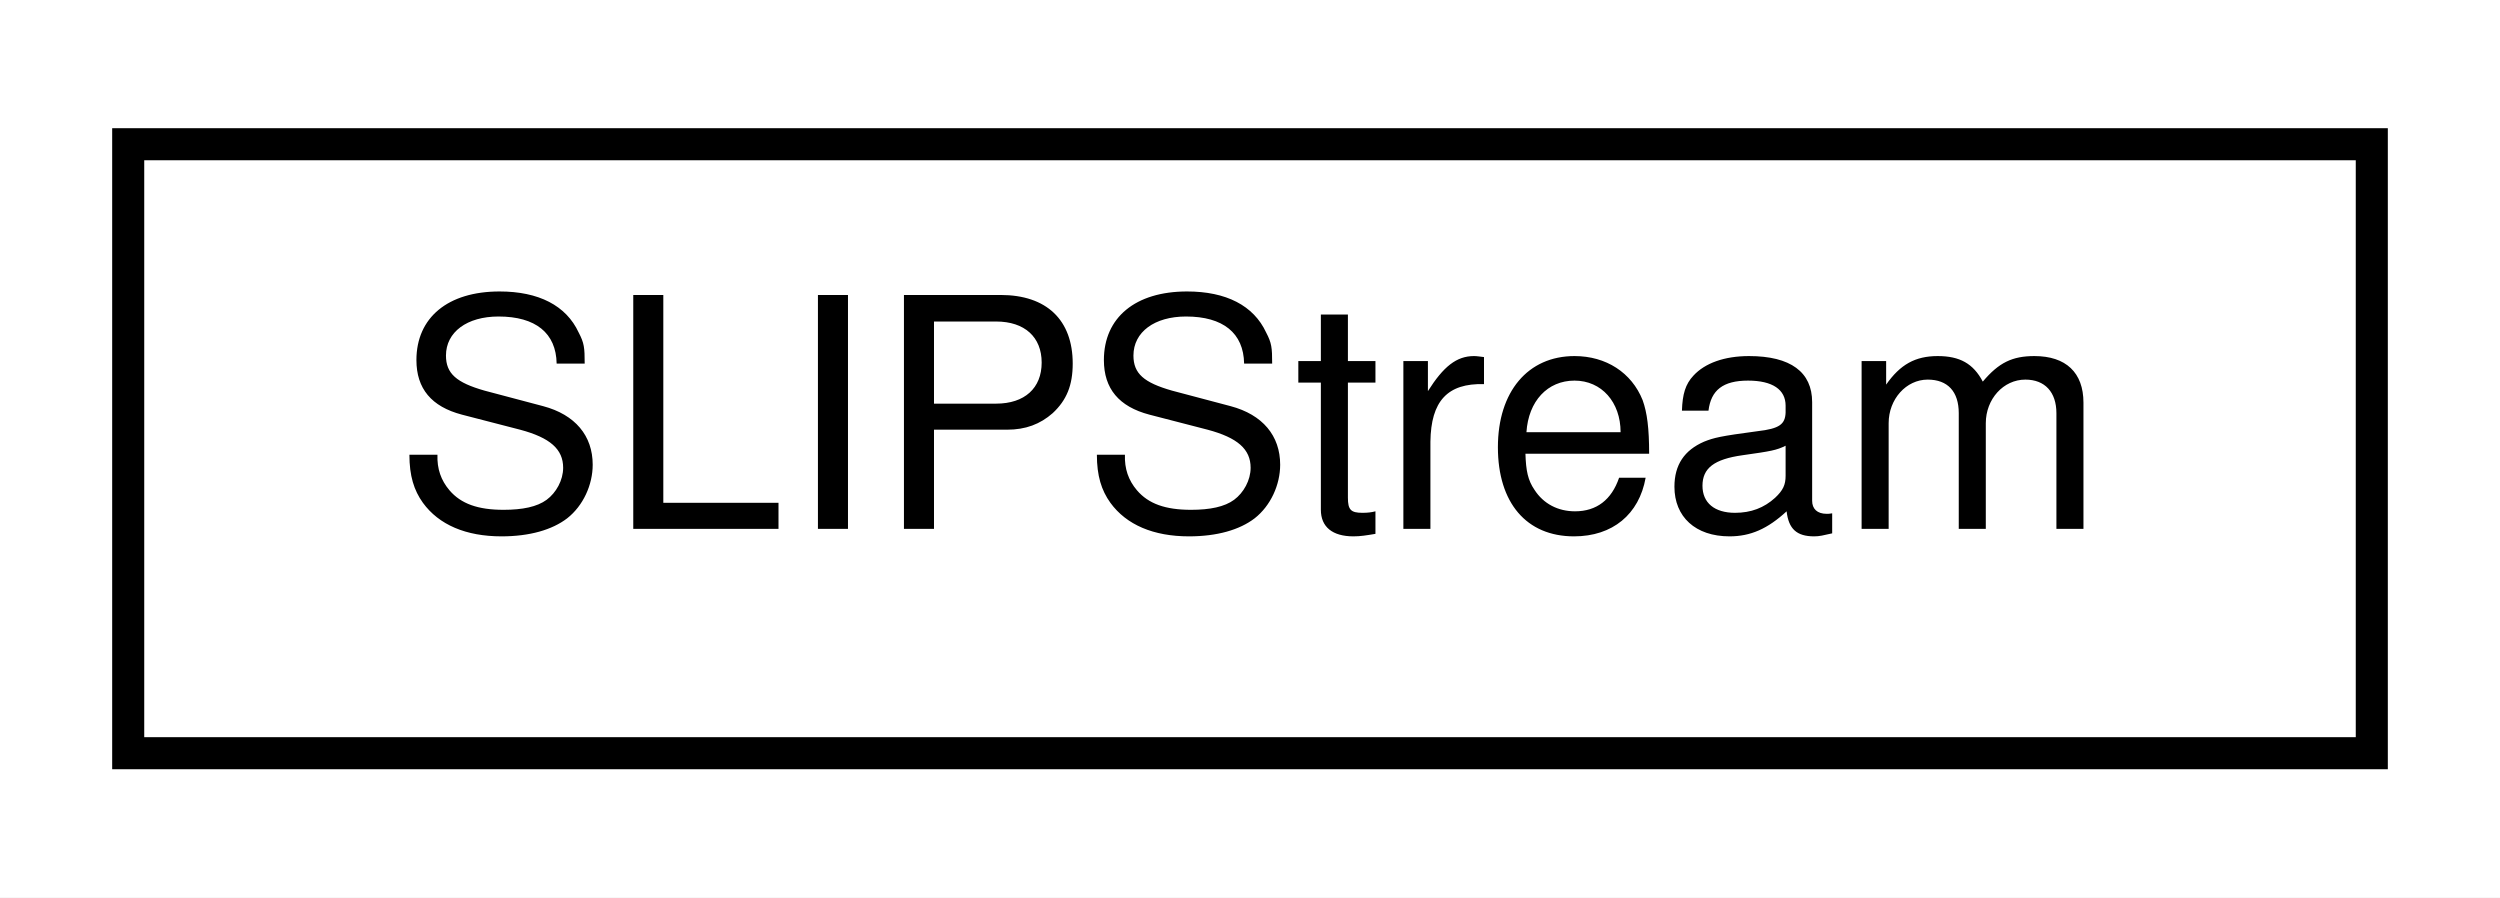
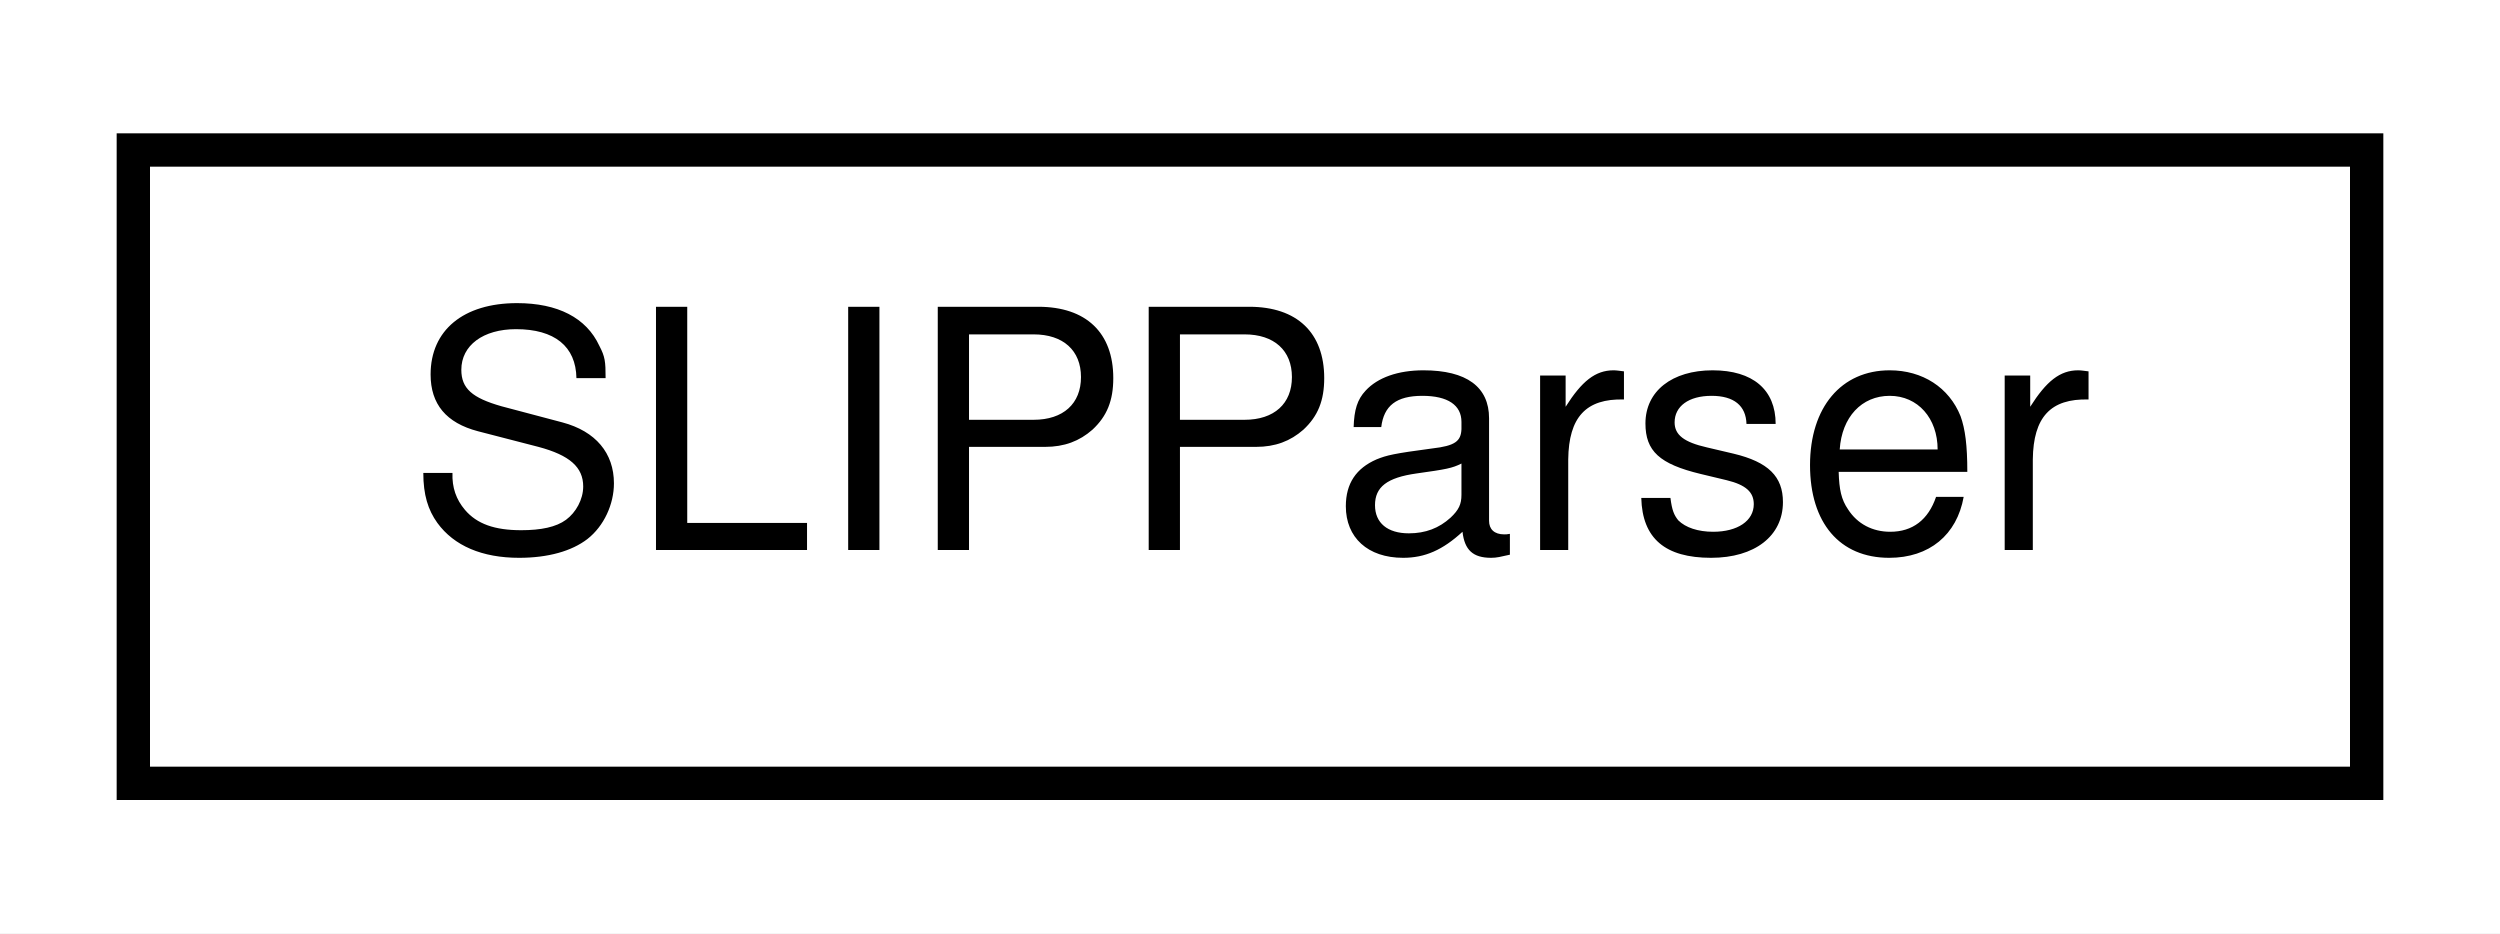
- <svg xmlns="http://www.w3.org/2000/svg" xmlns:xlink="http://www.w3.org/1999/xlink" width="78pt" height="28pt" viewBox="0.00 0.00 78.00 28.00">
+ <svg xmlns="http://www.w3.org/2000/svg" xmlns:xlink="http://www.w3.org/1999/xlink" width="75pt" height="28pt" viewBox="0.00 0.00 75.00 28.00">
  <g id="graph0" class="graph" transform="scale(1 1) rotate(0) translate(4 24)">
-     <polygon fill="white" stroke="none" points="-4,4 -4,-24 74,-24 74,4 -4,4" />
+     <polygon fill="white" stroke="none" points="-4,4 -4,-24 71,-24 71,4 -4,4" />
    <g id="node1" class="node">
      <g id="a_node1">
-         <a xlink:href="d1/d3f/classSLIPStream.html" target="_top" xlink:title="Class that implements SLIP, a simple packet framing protocol.">
-           <polygon fill="white" stroke="black" points="0,-0.5 0,-19.5 70,-19.5 70,-0.5 0,-0.5" />
-           <text text-anchor="middle" x="35" y="-7.5" font-family="Helvetica,sans-Serif" font-size="10.00">SLIPStream</text>
+         <a xlink:href="d9/db2/classSLIPParser.html" target="_top" xlink:title="Class for parsing SLIP packets.">
+           <polygon fill="white" stroke="black" points="0,-0.5 0,-19.5 67,-19.5 67,-0.5 0,-0.5" />
+           <text text-anchor="middle" x="33.5" y="-7.5" font-family="Helvetica,sans-Serif" font-size="10.00">SLIPParser</text>
        </a>
      </g>
    </g>
  </g>
</svg>
